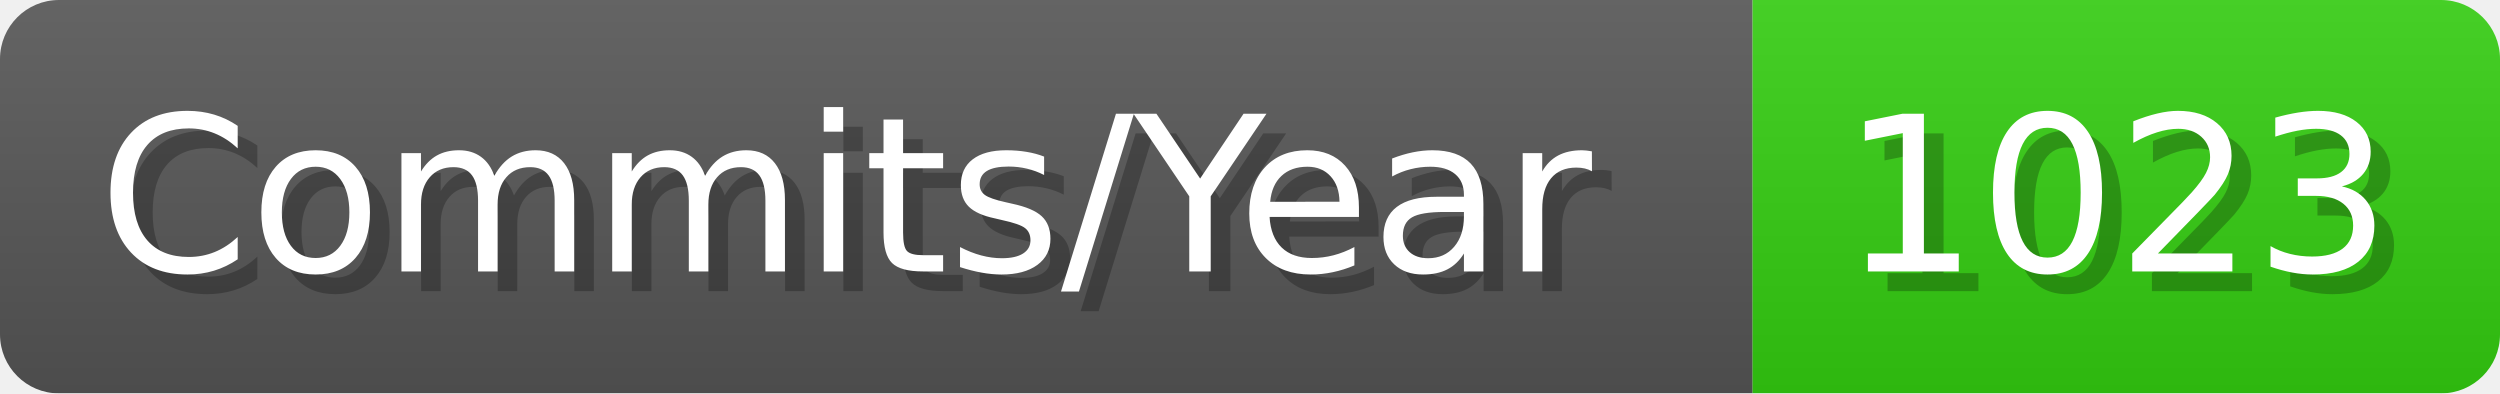
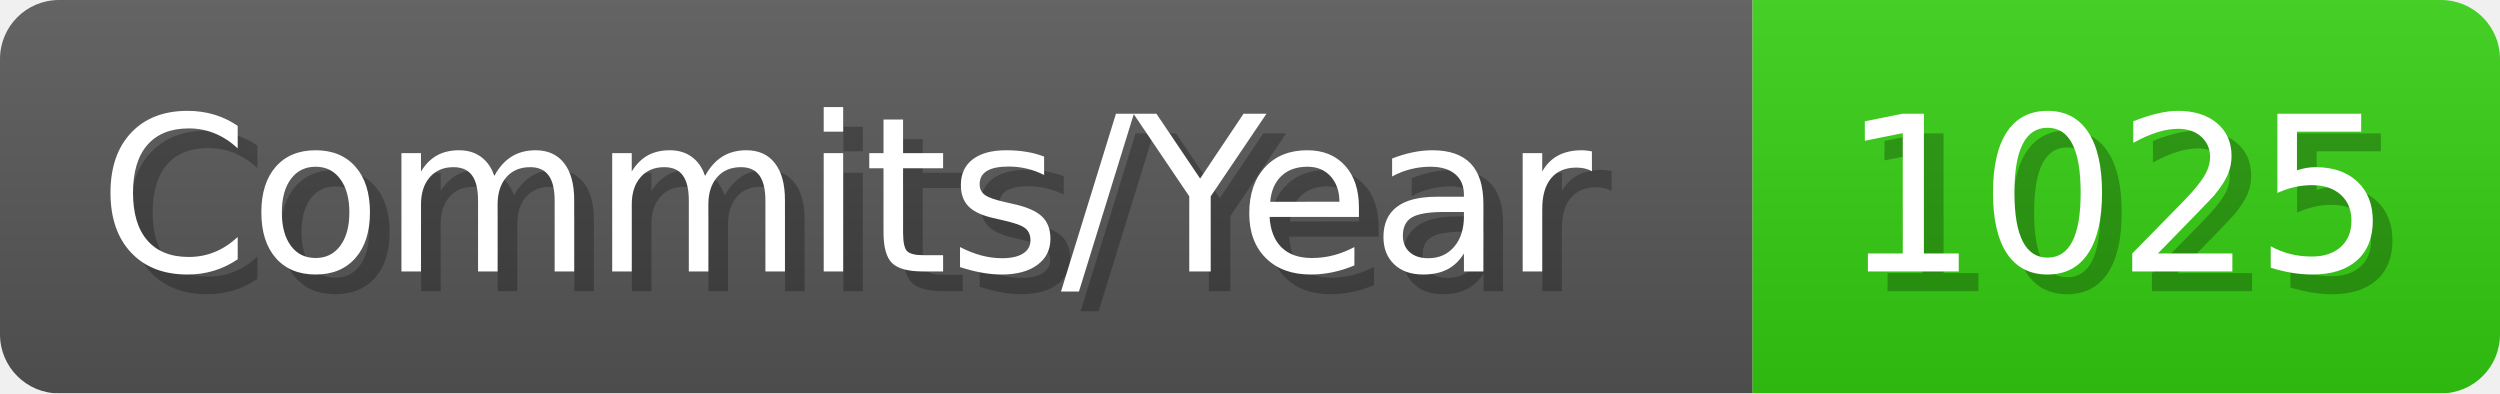
- <svg xmlns="http://www.w3.org/2000/svg" width="127.1" height="20" viewBox="0 0 1271 200" role="img" aria-label="Commits/Year: 1023">
+ <svg xmlns="http://www.w3.org/2000/svg" width="127.1" height="20" viewBox="0 0 1271 200" role="img" aria-label="Commits/Year: 1025">
  <linearGradient id="aUPdi" x2="0" y2="100%">
    <stop offset="0" stop-opacity=".1" stop-color="#EEE" />
    <stop offset="1" stop-opacity=".1" />
  </linearGradient>
  <mask id="WfAiQ">
    <rect width="1271" height="200" rx="30" fill="#FFF" />
  </mask>
  <g mask="url(#WfAiQ)">
    <rect width="891" height="200" fill="#555" />
    <rect width="380" height="200" fill="#3C1" x="891" />
    <rect width="1271" height="200" fill="url(#aUPdi)" />
  </g>
  <g aria-hidden="true" fill="#fff" text-anchor="start" font-family="Verdana,DejaVu Sans,sans-serif" font-size="110">
    <text x="60" y="148" textLength="791" fill="#000" opacity="0.25">Commits/Year</text>
    <text x="50" y="138" textLength="791">Commits/Year</text>
-     <text x="946" y="148" textLength="280" fill="#000" opacity="0.25">1023</text>
-     <text x="936" y="138" textLength="280">1023</text>
+     <text x="946" y="148" textLength="280" fill="#000" opacity="0.25">1025</text>
+     <text x="936" y="138" textLength="280">1025</text>
  </g>
</svg>
